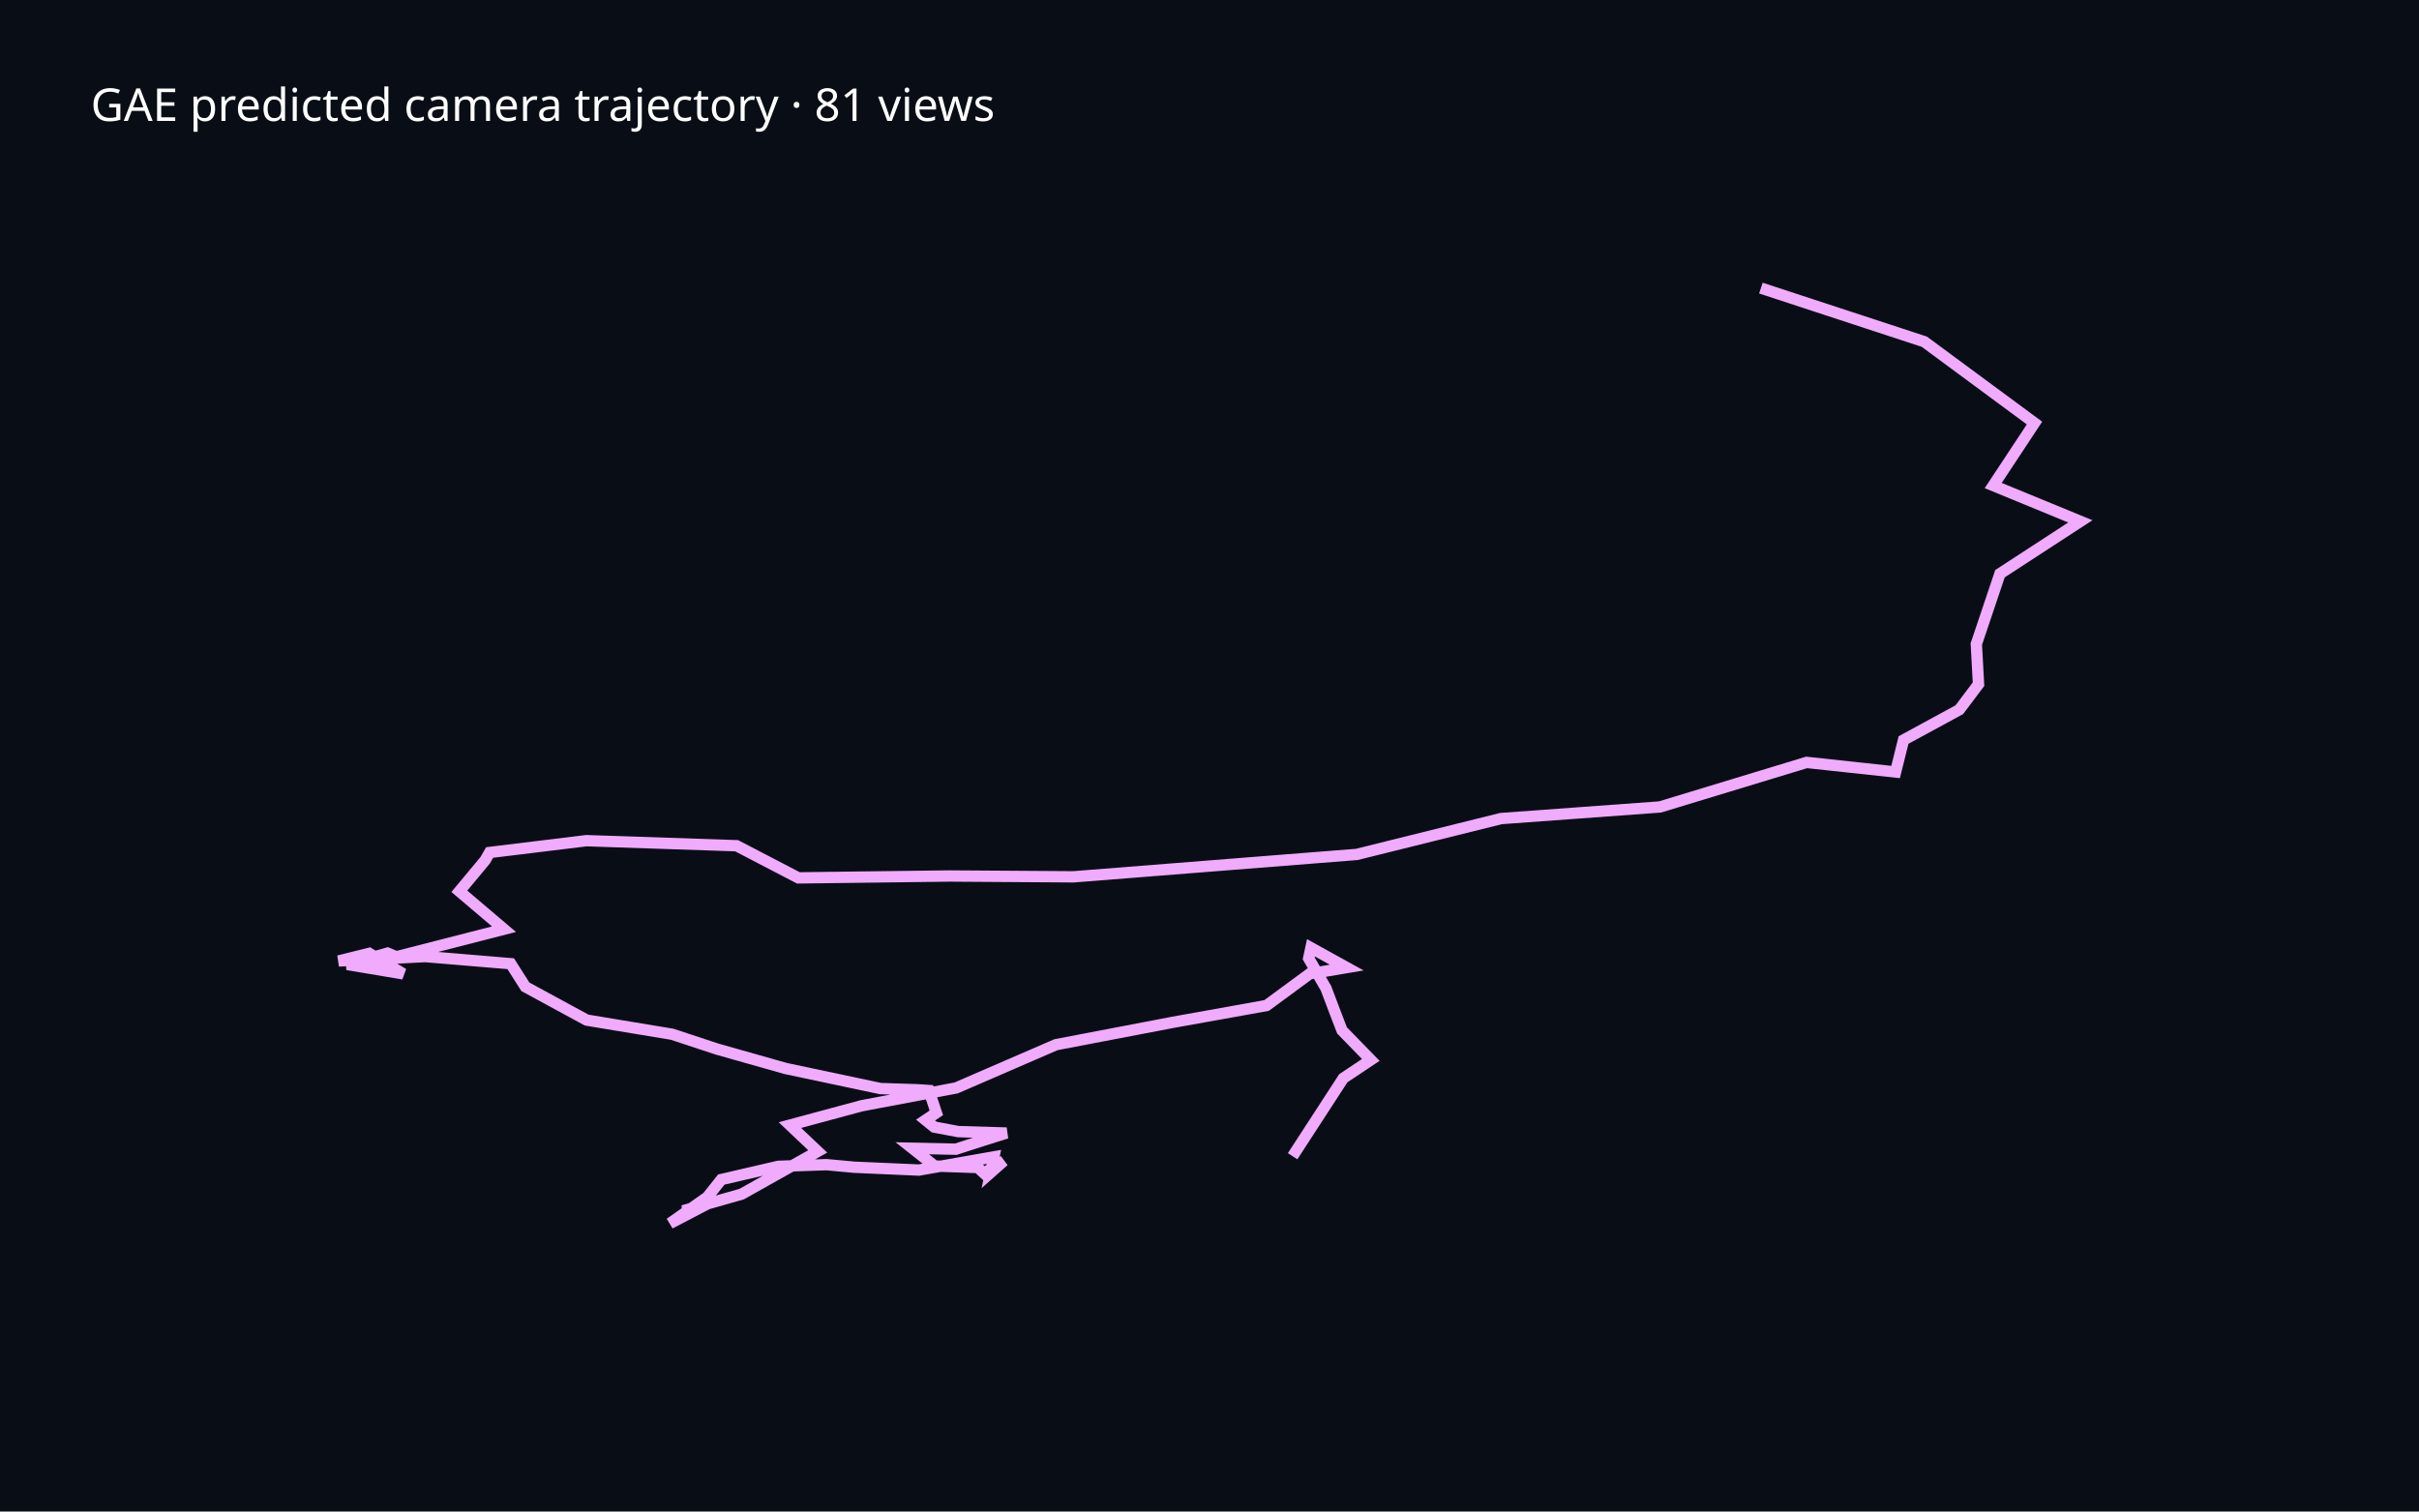
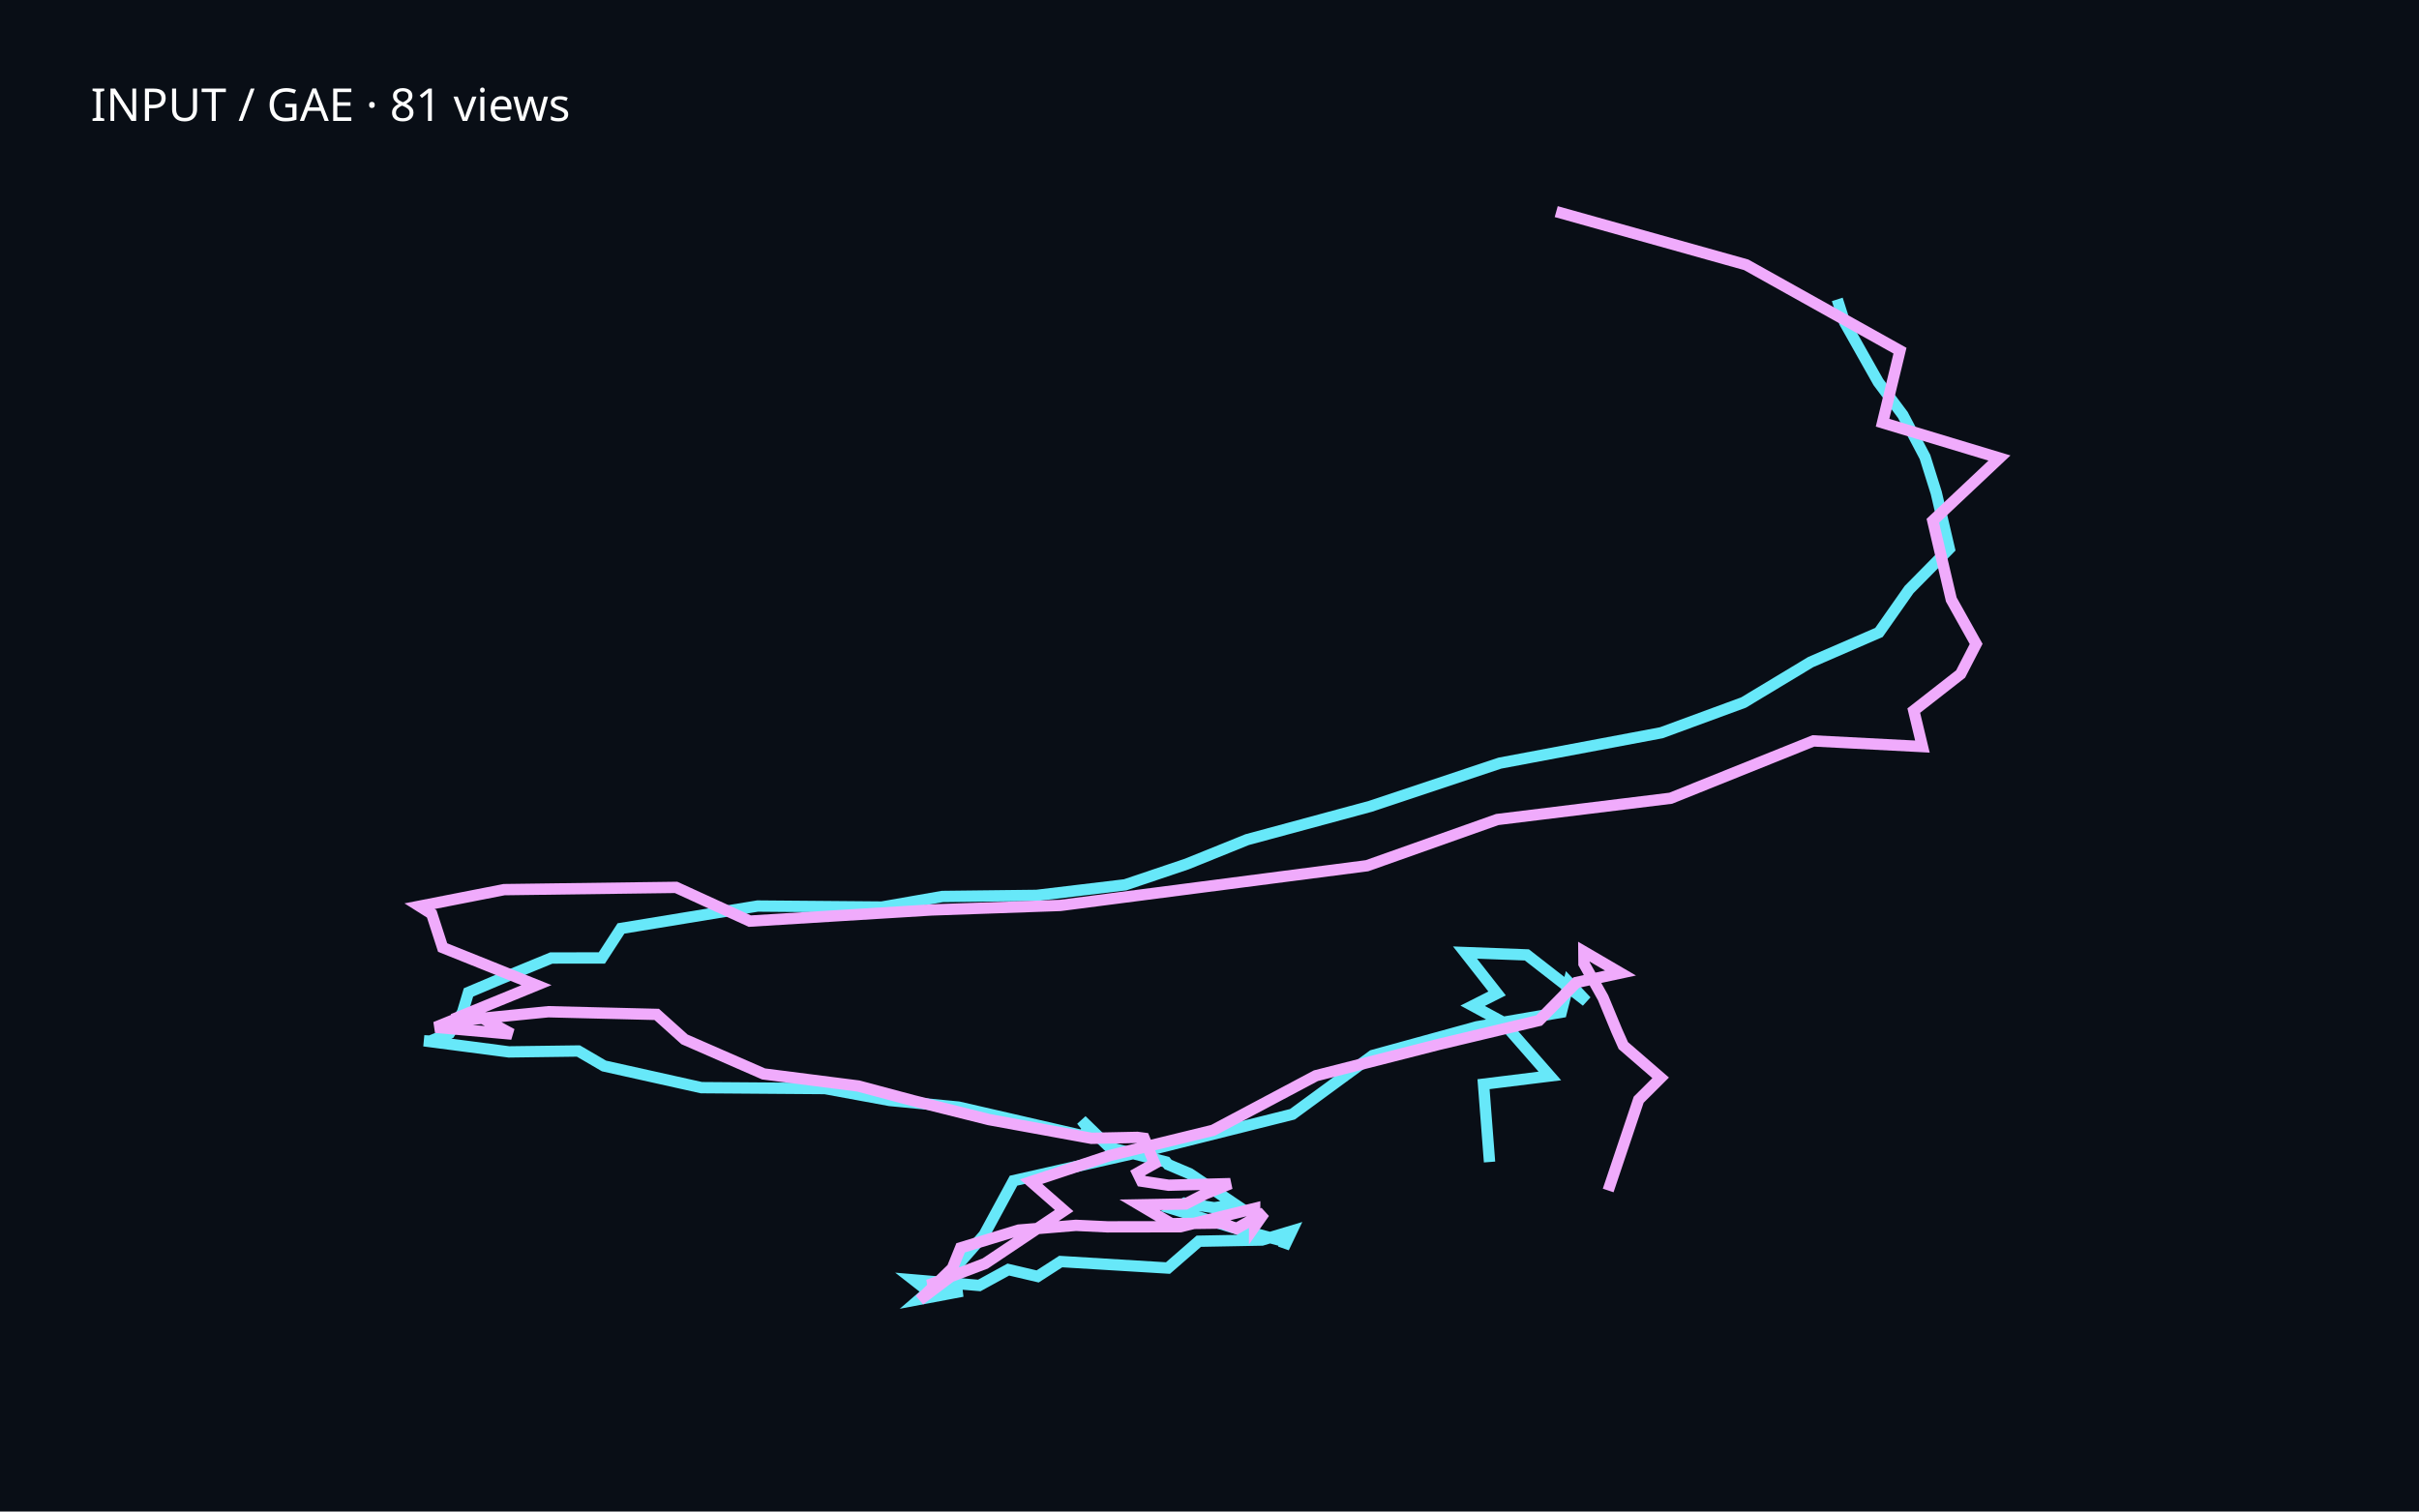
<svg xmlns="http://www.w3.org/2000/svg" viewBox="0 0 640 400">
  <rect width="640" height="400" fill="#090e16" />
-   <text x="24" y="32" fill="white" font-family="sans-serif">GAE predicted camera trajectory · 81 views</text>
-   <polyline points="341.99,305.98 355.40,285.34 362.67,280.49 355.07,272.69 353.75,269.27 350.83,261.56 346.24,253.61 346.84,250.82 356.30,256.05 346.49,257.71 335.10,266.09 310.38,270.53 279.39,276.46 252.96,287.91 227.98,292.62 208.99,297.74 216.35,304.71 196.23,316.00 180.71,320.41 183.35,320.58 177.25,323.76 187.14,316.80 190.84,312.15 205.94,308.65 218.68,308.21 226.00,308.89 243.11,309.64 262.95,306.15 262.09,310.31 265.59,307.21 260.34,310.47 258.72,308.97 247.30,308.57 241.36,303.87 252.88,304.12 259.66,301.93 266.30,299.84 253.53,299.46 247.16,298.26 244.88,296.41 247.73,294.49 245.77,288.59 242.73,288.39 232.94,288.07 207.86,282.76 189.74,277.63 177.83,273.70 155.21,269.95 139.00,261.14 135.12,255.03 112.52,253.14 89.60,254.31 97.68,252.29 106.69,257.72 91.87,255.23 102.54,252.23 104.85,253.20 133.34,245.90 121.53,235.87 128.36,227.66 129.54,225.60 155.14,222.47 194.89,223.81 211.23,232.32 251.17,231.82 283.99,232.04 358.97,226.11 397.13,216.62 439.18,213.55 477.98,201.76 501.52,204.30 503.63,195.83 518.38,187.81 523.46,181.06 522.88,170.44 529.14,151.82 550.40,137.97 527.35,128.49 538.27,111.95 509.12,90.43 465.88,76.24" fill="none" stroke="#f0abfc" stroke-width="3" />
+   <text x="24" y="32" fill="white" font-family="sans-serif">INPUT / GAE · 81 views</text>
+   <polyline points="394.09,307.51 392.50,286.91 410.05,284.74 397.54,270.45 389.63,266.16 396.09,262.90 387.60,252.08 403.96,252.70 419.71,264.96 415.07,260.01 413.07,267.88 390.74,271.73 363.18,279.31 341.95,294.87 306.15,303.84 268.15,312.45 260.38,326.78 252.32,336.00 243.24,343.84 254.63,341.69 246.12,342.13 241.74,338.71 259.09,340.18 266.78,335.97 274.53,337.79 280.64,333.85 309.01,335.57 317.17,328.47 333.87,328.16 341.74,325.79 339.62,330.23 340.01,328.59 325.92,324.79 310.69,320.06 313.44,318.40 321.23,319.61 326.94,318.81 314.76,310.60 309.05,308.18 308.50,307.50 293.63,303.70 286.16,296.45 288.03,298.79 286.41,300.53 253.57,292.97 235.39,291.22 218.28,288.07 185.57,287.83 159.80,282.09 153.02,278.13 134.65,278.37 112.18,275.43 113.77,275.52 118.93,273.44 122.38,267.87 123.95,262.63 132.20,259.14 145.87,253.52 159.23,253.51 164.30,245.70 200.44,239.77 233.30,240.04 249.32,237.24 274.25,236.95 297.70,234.15 314.00,228.65 329.96,222.20 362.55,213.39 396.82,201.95 439.55,193.91 461.30,185.91 479.06,175.21 497.12,167.37 505.08,156.03 515.73,145.22 512.28,130.43 509.30,120.94 503.45,109.83 496.95,101.12 488.03,85.29 486.09,79.23" fill="none" stroke="#67e8f9" stroke-width="3" />
+   <polyline points="425.48,315.04 433.55,291.02 439.36,285.23 429.49,276.69 427.76,272.81 424.13,264.04 419.08,255.04 419.05,251.84 428.74,257.50 417.08,260.00 407.19,270.05 380.64,276.39 348.15,284.67 320.94,299.12 293.54,305.82 272.79,312.71 281.54,320.37 260.64,334.37 245.60,340.08 248.44,340.15 243.33,344.00 251.96,335.63 254.15,330.22 269.54,325.52 284.66,324.27 293.02,324.67 312.26,324.64 331.95,319.79 331.94,324.58 334.50,320.93 327.14,325.12 323.22,323.66 309.93,323.83 301.49,318.84 313.69,318.61 318.90,315.93 325.51,313.23 309.17,313.65 302.05,312.58 300.99,310.41 305.46,307.91 302.71,301.23 300.91,300.99 288.78,301.24 261.68,296.29 241.52,291.25 227.11,287.40 202.02,284.20 181.11,275.06 173.75,268.45 145.06,267.74 119.18,270.31 124.69,267.87 135.40,273.66 115.22,271.86 124.53,268.07 119.83,269.76 141.93,260.71 117.11,250.75 114.22,241.84 111.00,239.81 133.36,235.43 178.86,234.83 198.38,243.76 246.36,240.81 280.55,239.61 361.67,229.10 396.15,216.87 442.03,211.24 479.76,196.07 508.62,197.57 506.33,188.05 518.73,178.36 522.83,170.41 516.26,158.66 511.37,137.81 529.00,121.21 498.07,111.87 502.68,92.80 461.98,70.07 411.73,56.00" fill="none" stroke="#f0abfc" stroke-width="3" />
</svg>
